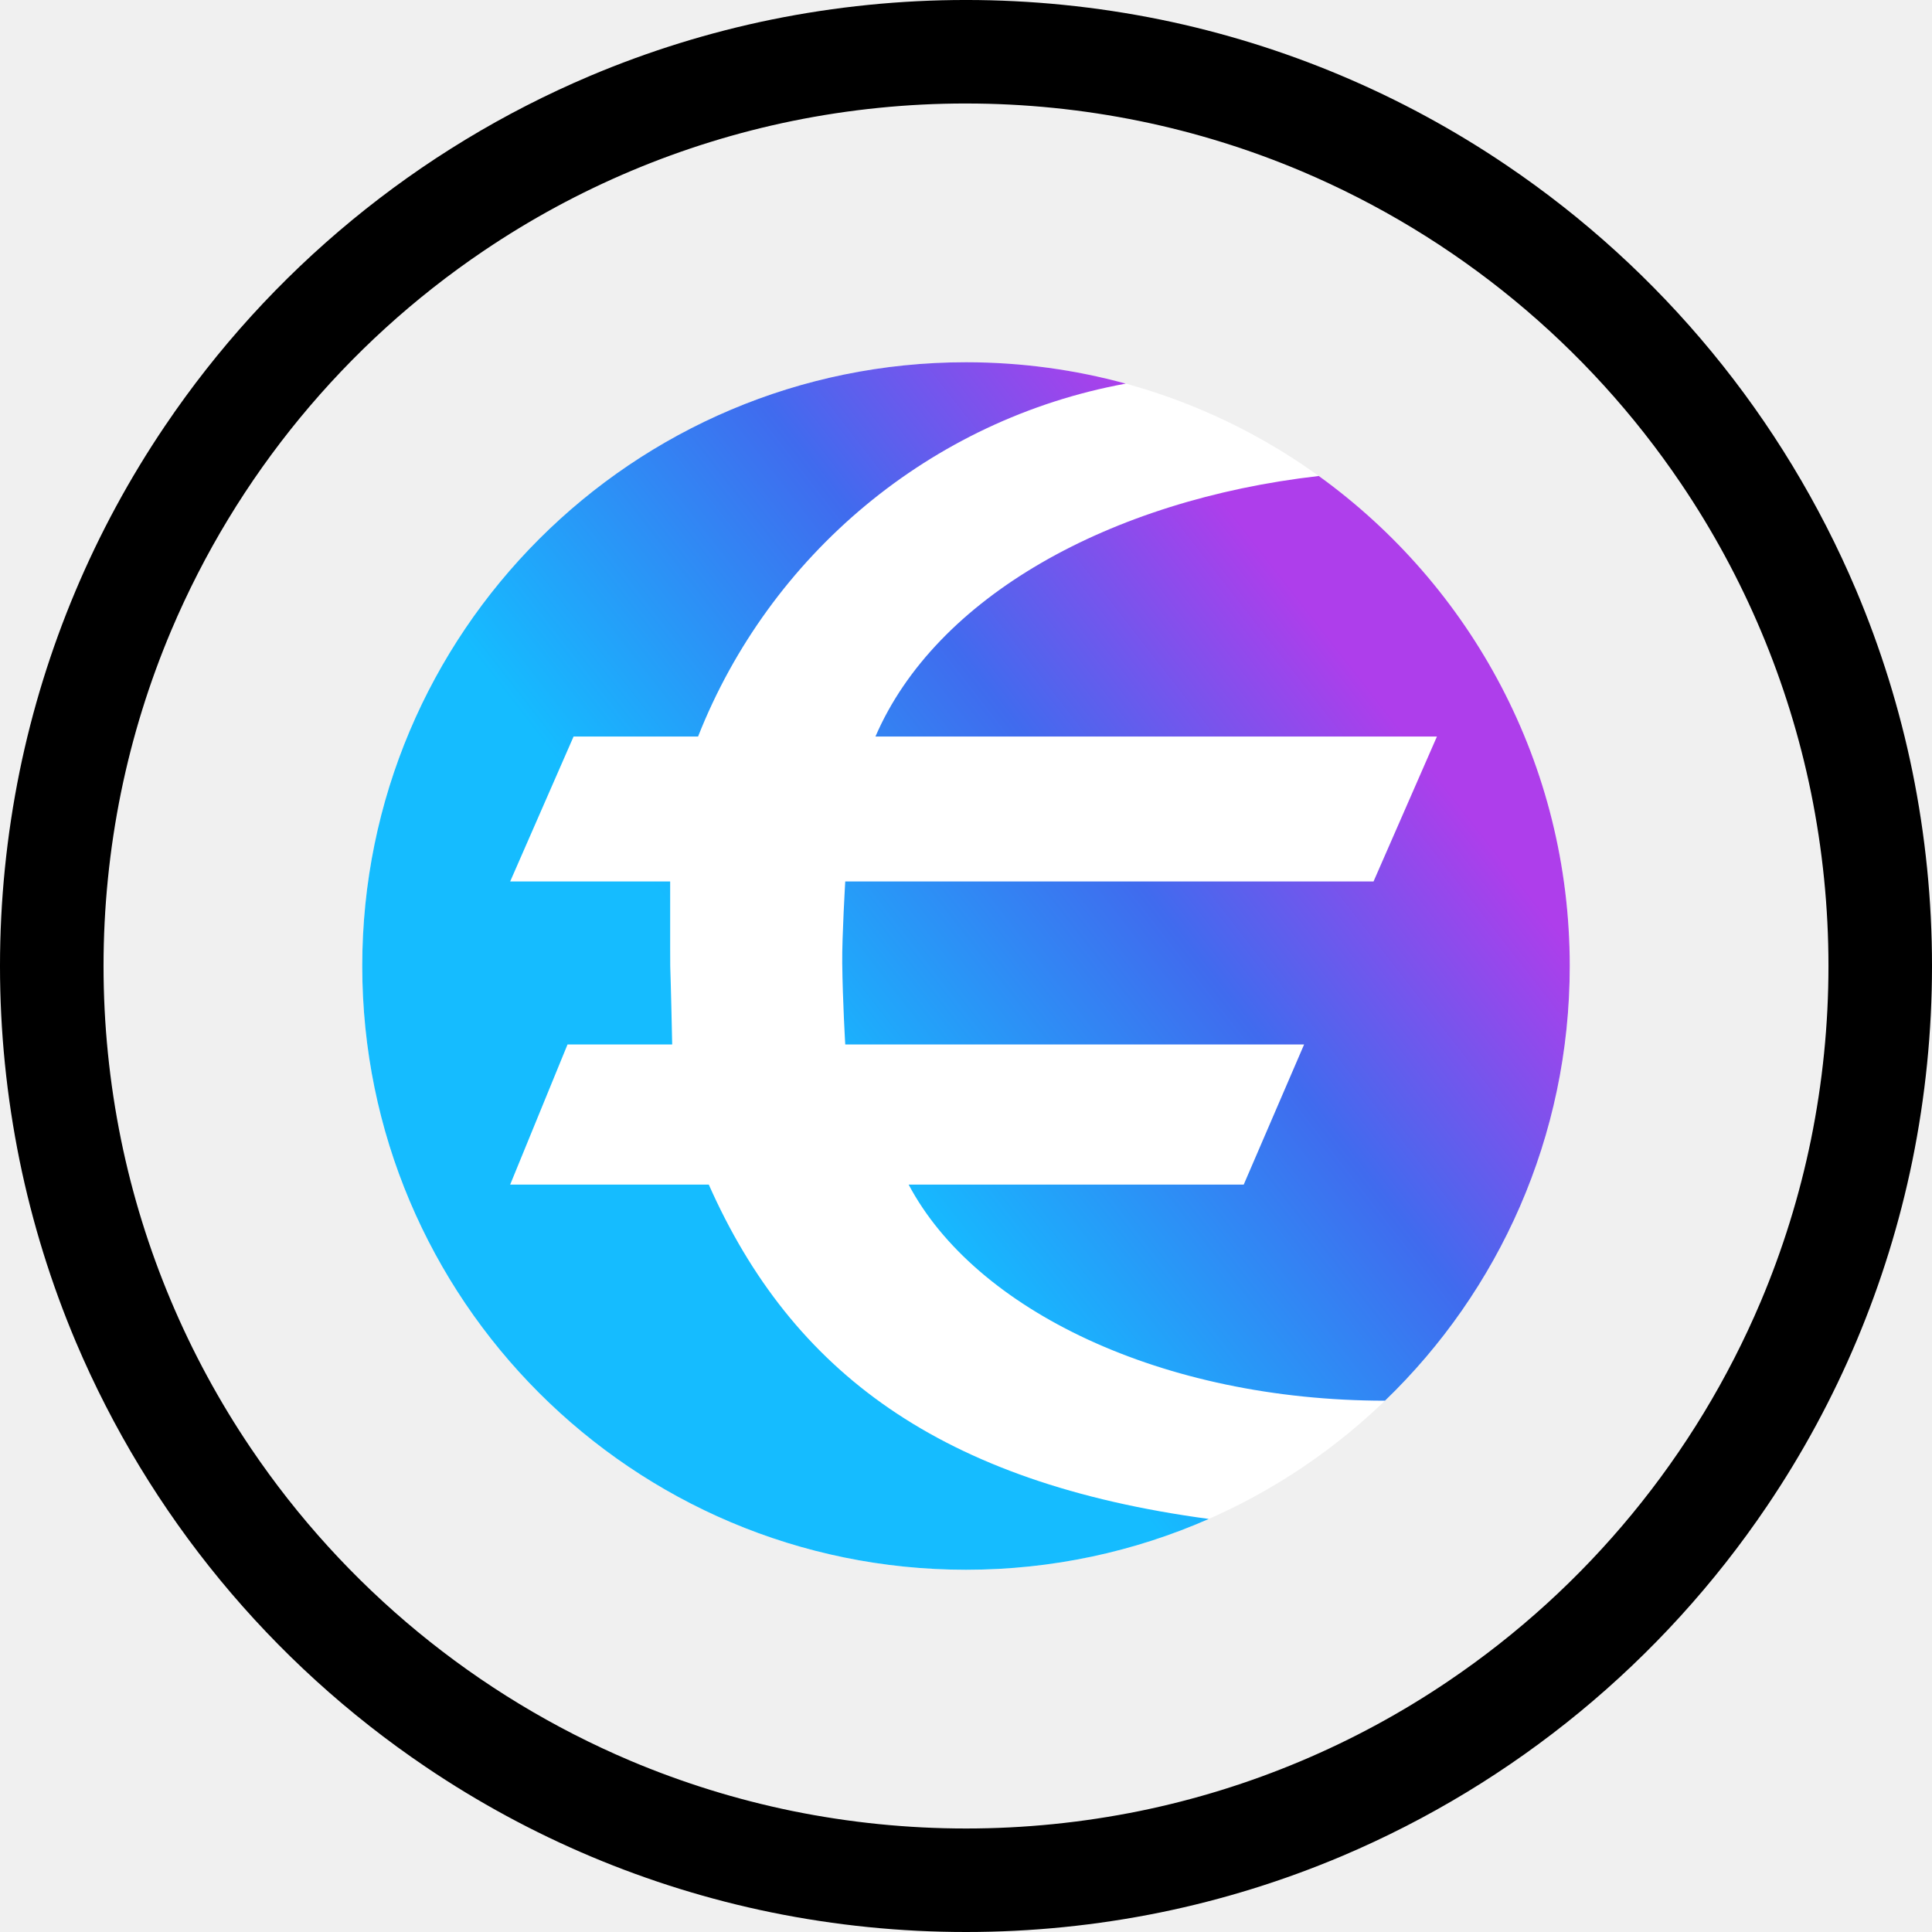
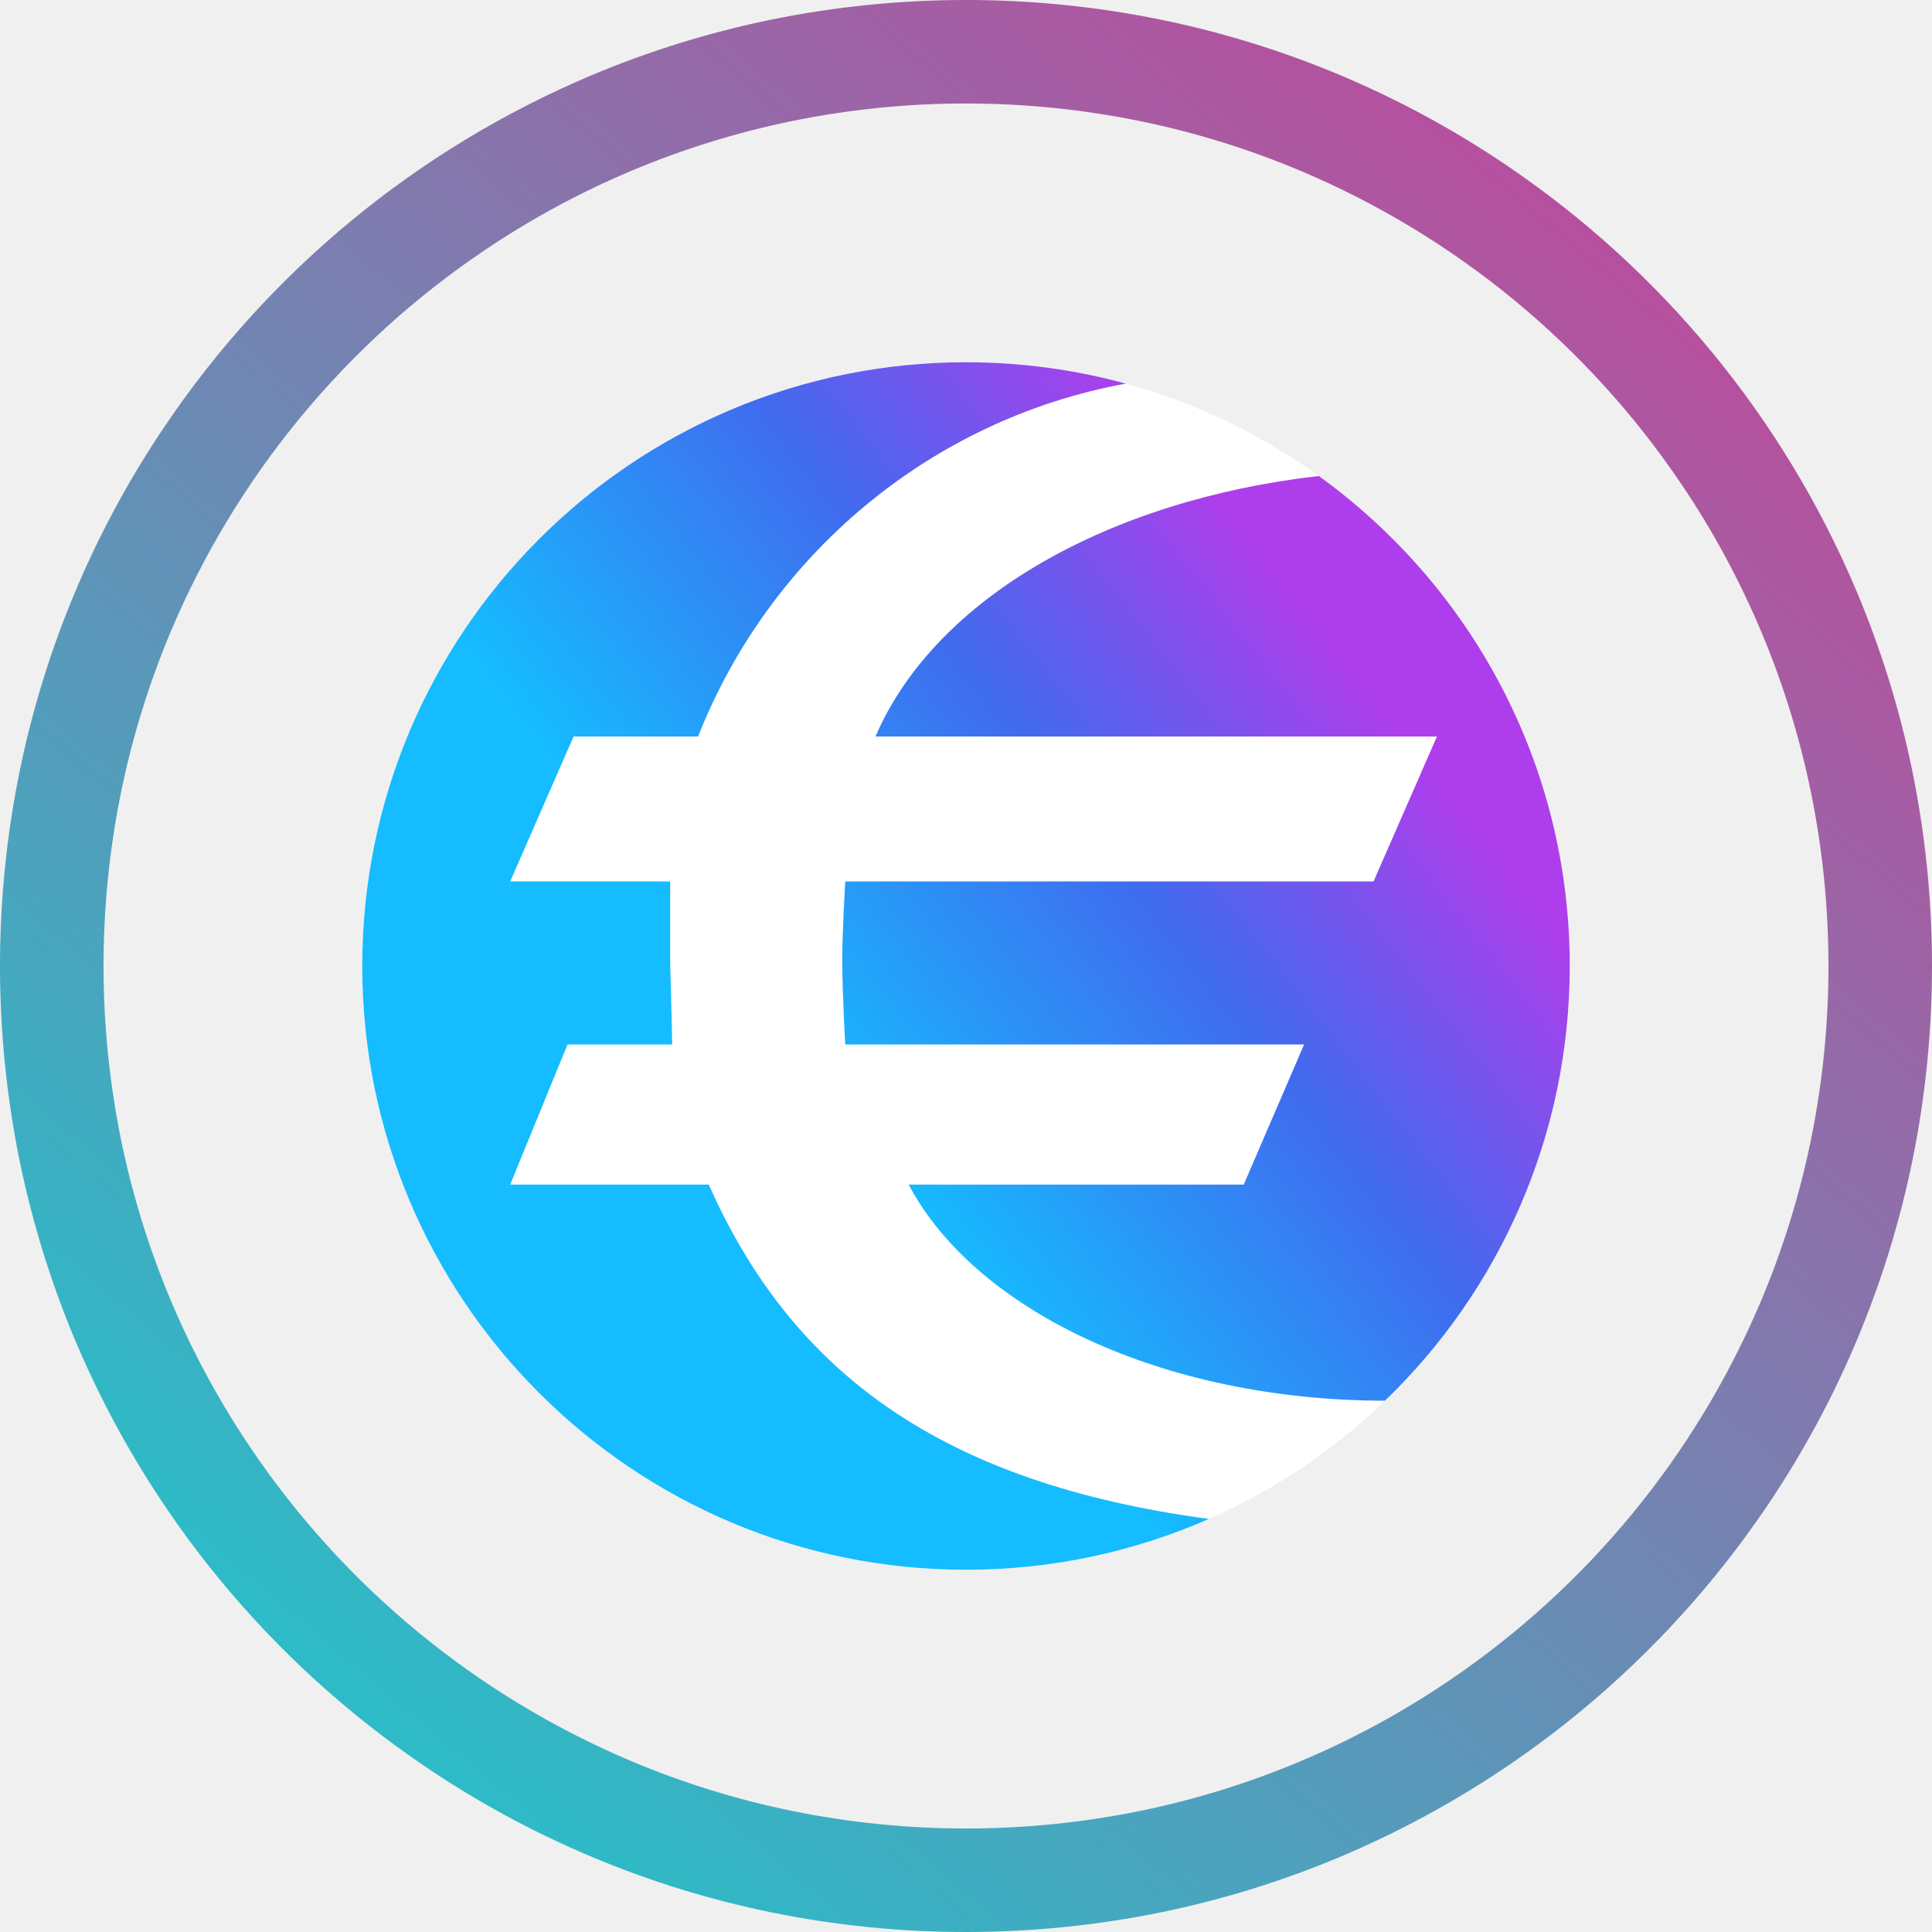
<svg xmlns="http://www.w3.org/2000/svg" width="48" height="48" viewBox="0 0 48 48">
  <defs>
    <linearGradient id="a" x1="215.808" x2="52.736" y1="34.56" y2="226.816" gradientUnits="userSpaceOnUse">
-       <stop offset="0" />
-       <stop offset="1" />
+       <stop offset="0" stop-color="#b6509e" />
+       <stop offset="1" stop-color="#2ebac6" />
    </linearGradient>
  </defs>
  <path fill="url(#a)" d="M128 256a129 129 0 0 1-25.8-2.6 127.3 127.3 0 0 1-45.77-19.261 128.37 128.37 0 0 1-46.375-56.315A127.4 127.4 0 0 1 2.6 153.8a129.25 129.25 0 0 1 0-51.593 127.3 127.3 0 0 1 19.26-45.77 128.37 128.37 0 0 1 56.317-46.378A127.3 127.3 0 0 1 102.2 2.6a129.2 129.2 0 0 1 51.593 0 127.3 127.3 0 0 1 45.77 19.26 128.37 128.37 0 0 1 46.375 56.316A127.3 127.3 0 0 1 253.4 102.2a129.25 129.25 0 0 1 0 51.593 127.3 127.3 0 0 1-19.26 45.77 128.4 128.4 0 0 1-56.316 46.375A127.4 127.4 0 0 1 153.8 253.4 129 129 0 0 1 128 256m0-242.287a115 115 0 0 0-23.033 2.322A113.7 113.7 0 0 0 64.1 33.232a114.6 114.6 0 0 0-41.4 50.283 113.7 113.7 0 0 0-6.659 21.452 115.4 115.4 0 0 0 0 46.065 113.7 113.7 0 0 0 17.2 40.866 114.63 114.63 0 0 0 50.282 41.407 113.8 113.8 0 0 0 21.453 6.658 115.4 115.4 0 0 0 46.065 0 113.6 113.6 0 0 0 40.866-17.2 114.6 114.6 0 0 0 41.393-50.278 113.7 113.7 0 0 0 6.659-21.453 115.4 115.4 0 0 0 0-46.065 113.7 113.7 0 0 0-17.2-40.865A114.6 114.6 0 0 0 172.485 22.7a113.7 113.7 0 0 0-21.453-6.659A115 115 0 0 0 128 13.714Z" style="fill:url(#a)" transform="matrix(.1875 0 0 .1875 0 0)" />
  <svg width="30" height="30" x="9" y="9" fill="none" viewBox="0 0 256 256">
    <circle cx="128" cy="128" r="128" fill="#fff" />
    <path fill="url(#b)" fill-rule="evenodd" d="M216.829 220.16C240.978 196.878 256 164.193 256 128c0-42.772-20.979-80.643-53.207-103.887-44.378 5.07-81.248 25.7-93.993 55.242h119.04L214.4 110.08h-112s-.701 11.776-.64 17.28c.089 8.033.64 17.28.64 17.28h97.28l-12.8 29.703h-71.04c14.067 26.592 53.687 45.782 100.989 45.817m-37.354 25.069C163.723 252.155 146.311 256 128 256 57.308 256 0 198.692 0 128S57.308 0 128 0c11.727 0 23.085 1.577 33.875 4.53-41.443 7.585-75.521 36.399-90.68 74.825H44.8L31.36 110.08h33.92v14.08c0 2.352 0 3.119.016 3.885.033 1.509.128 3.016.412 16.595H43.52l-12.16 29.703h42.108c17.622 39.728 49.146 63.24 106.007 70.886" clip-rule="evenodd" />
    <defs>
      <linearGradient id="b" x1="30.08" x2="224" y1="203.52" y2="52.48" gradientUnits="userSpaceOnUse">
        <stop offset=".333" stop-color="#15BCFF" />
        <stop offset=".664" stop-color="#406BEE" />
        <stop offset=".925" stop-color="#AE3EEB" />
      </linearGradient>
    </defs>
  </svg>
</svg>
